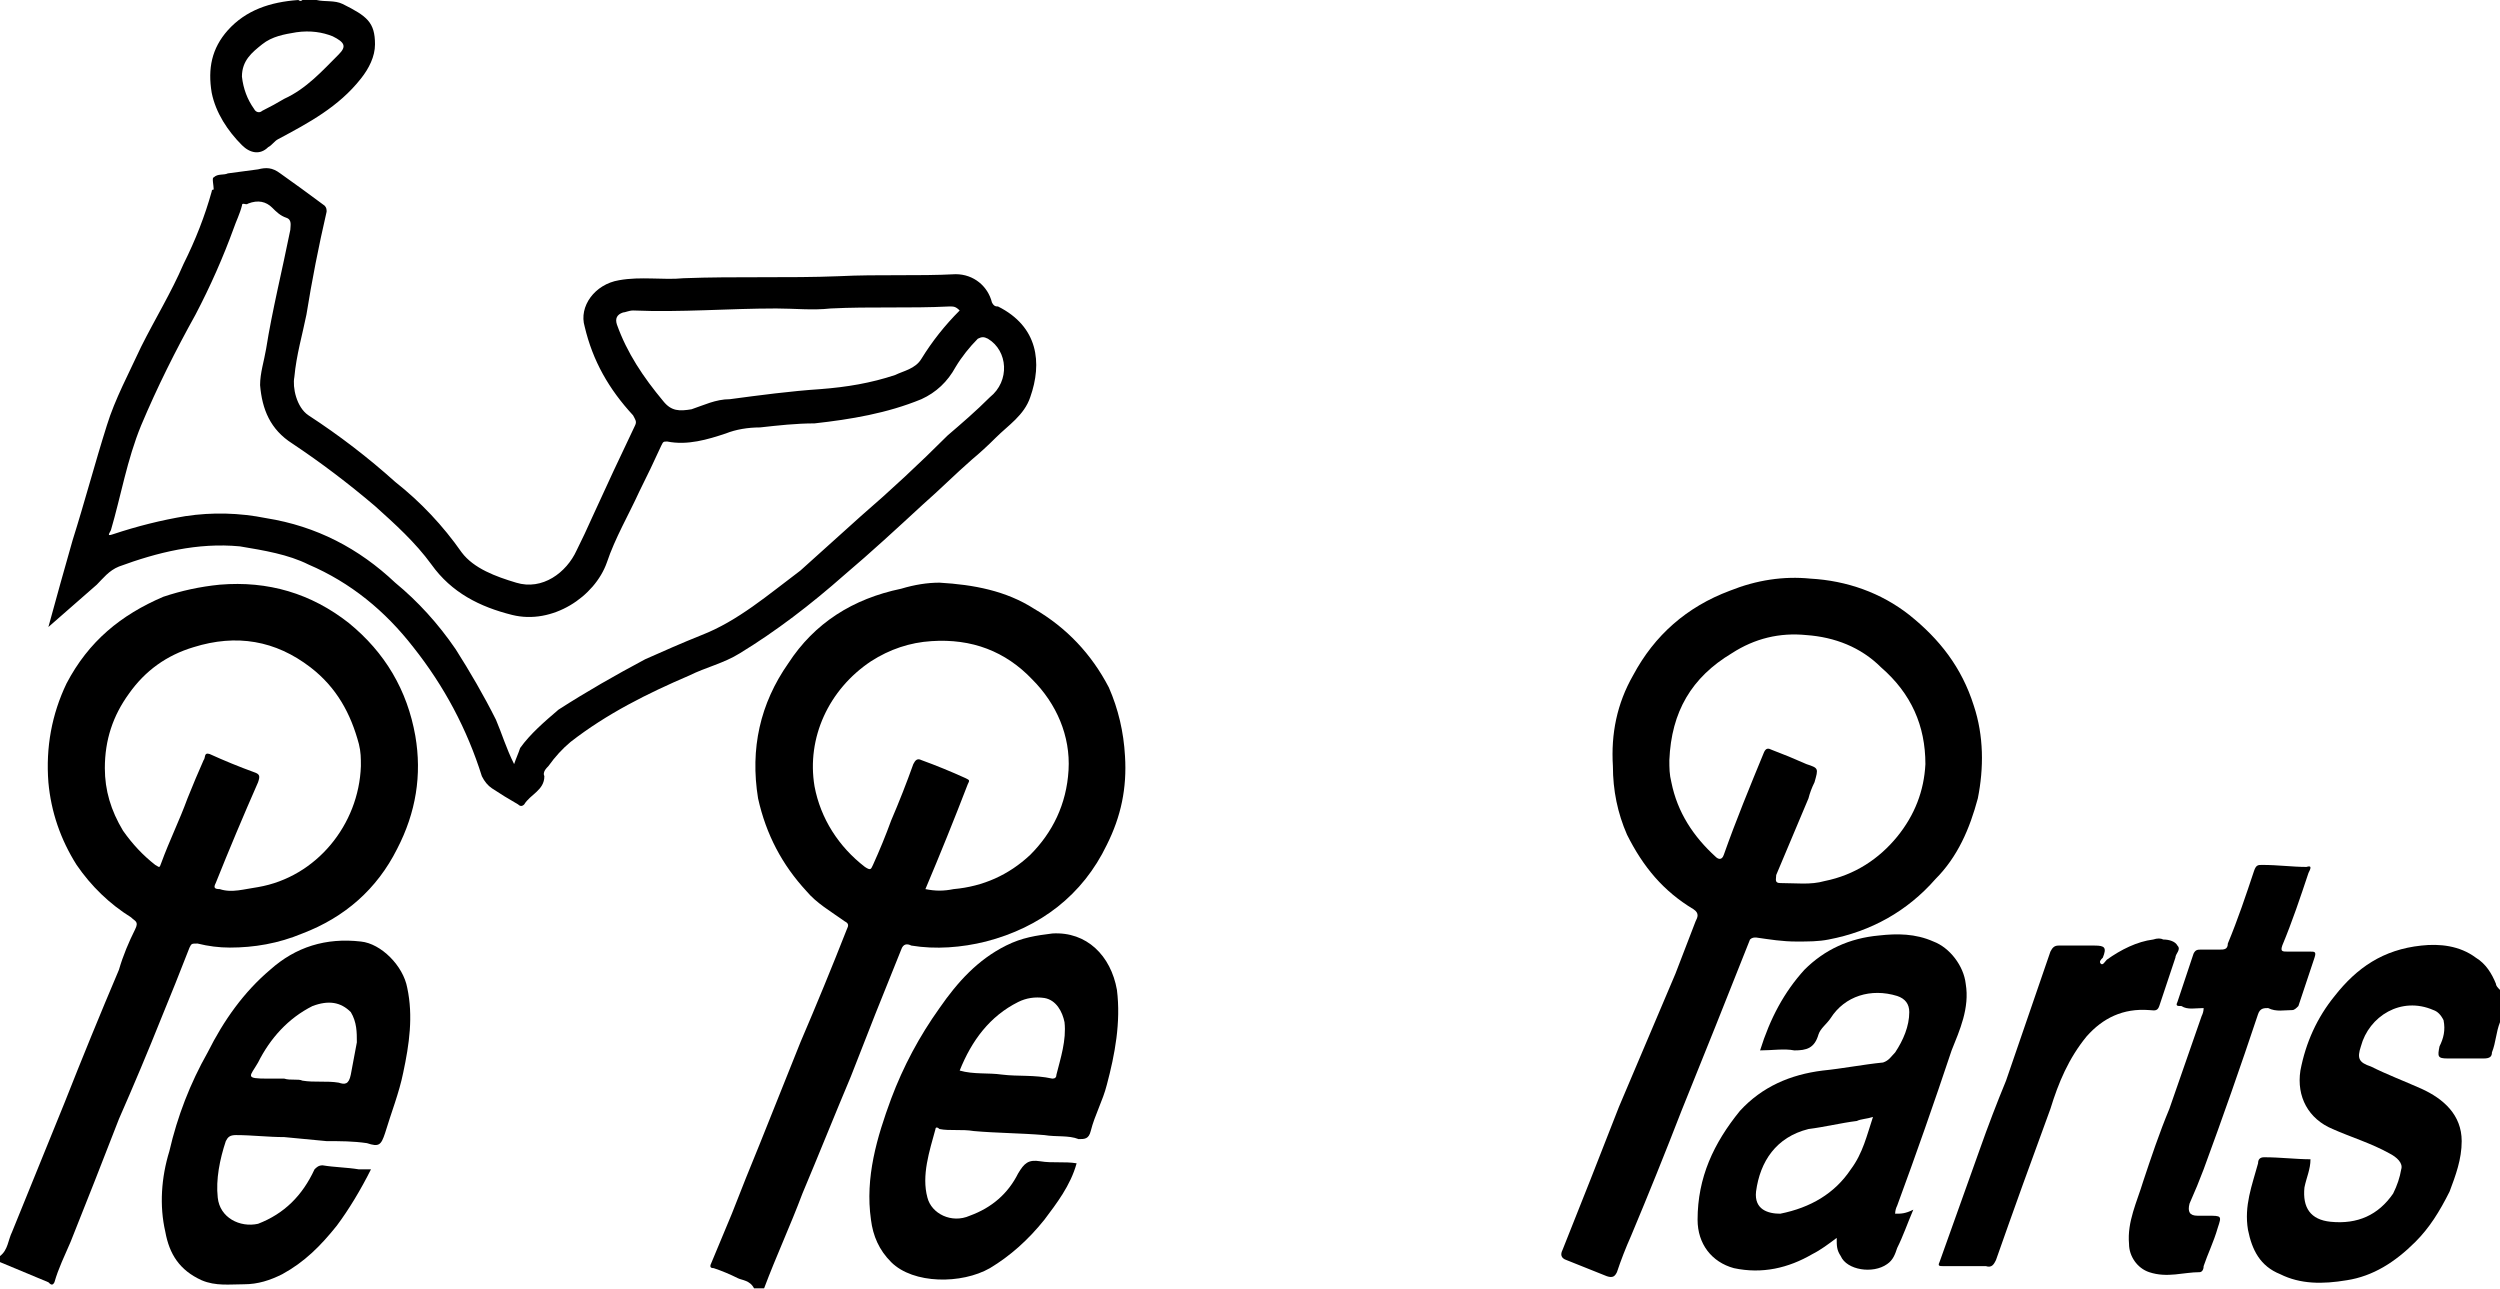
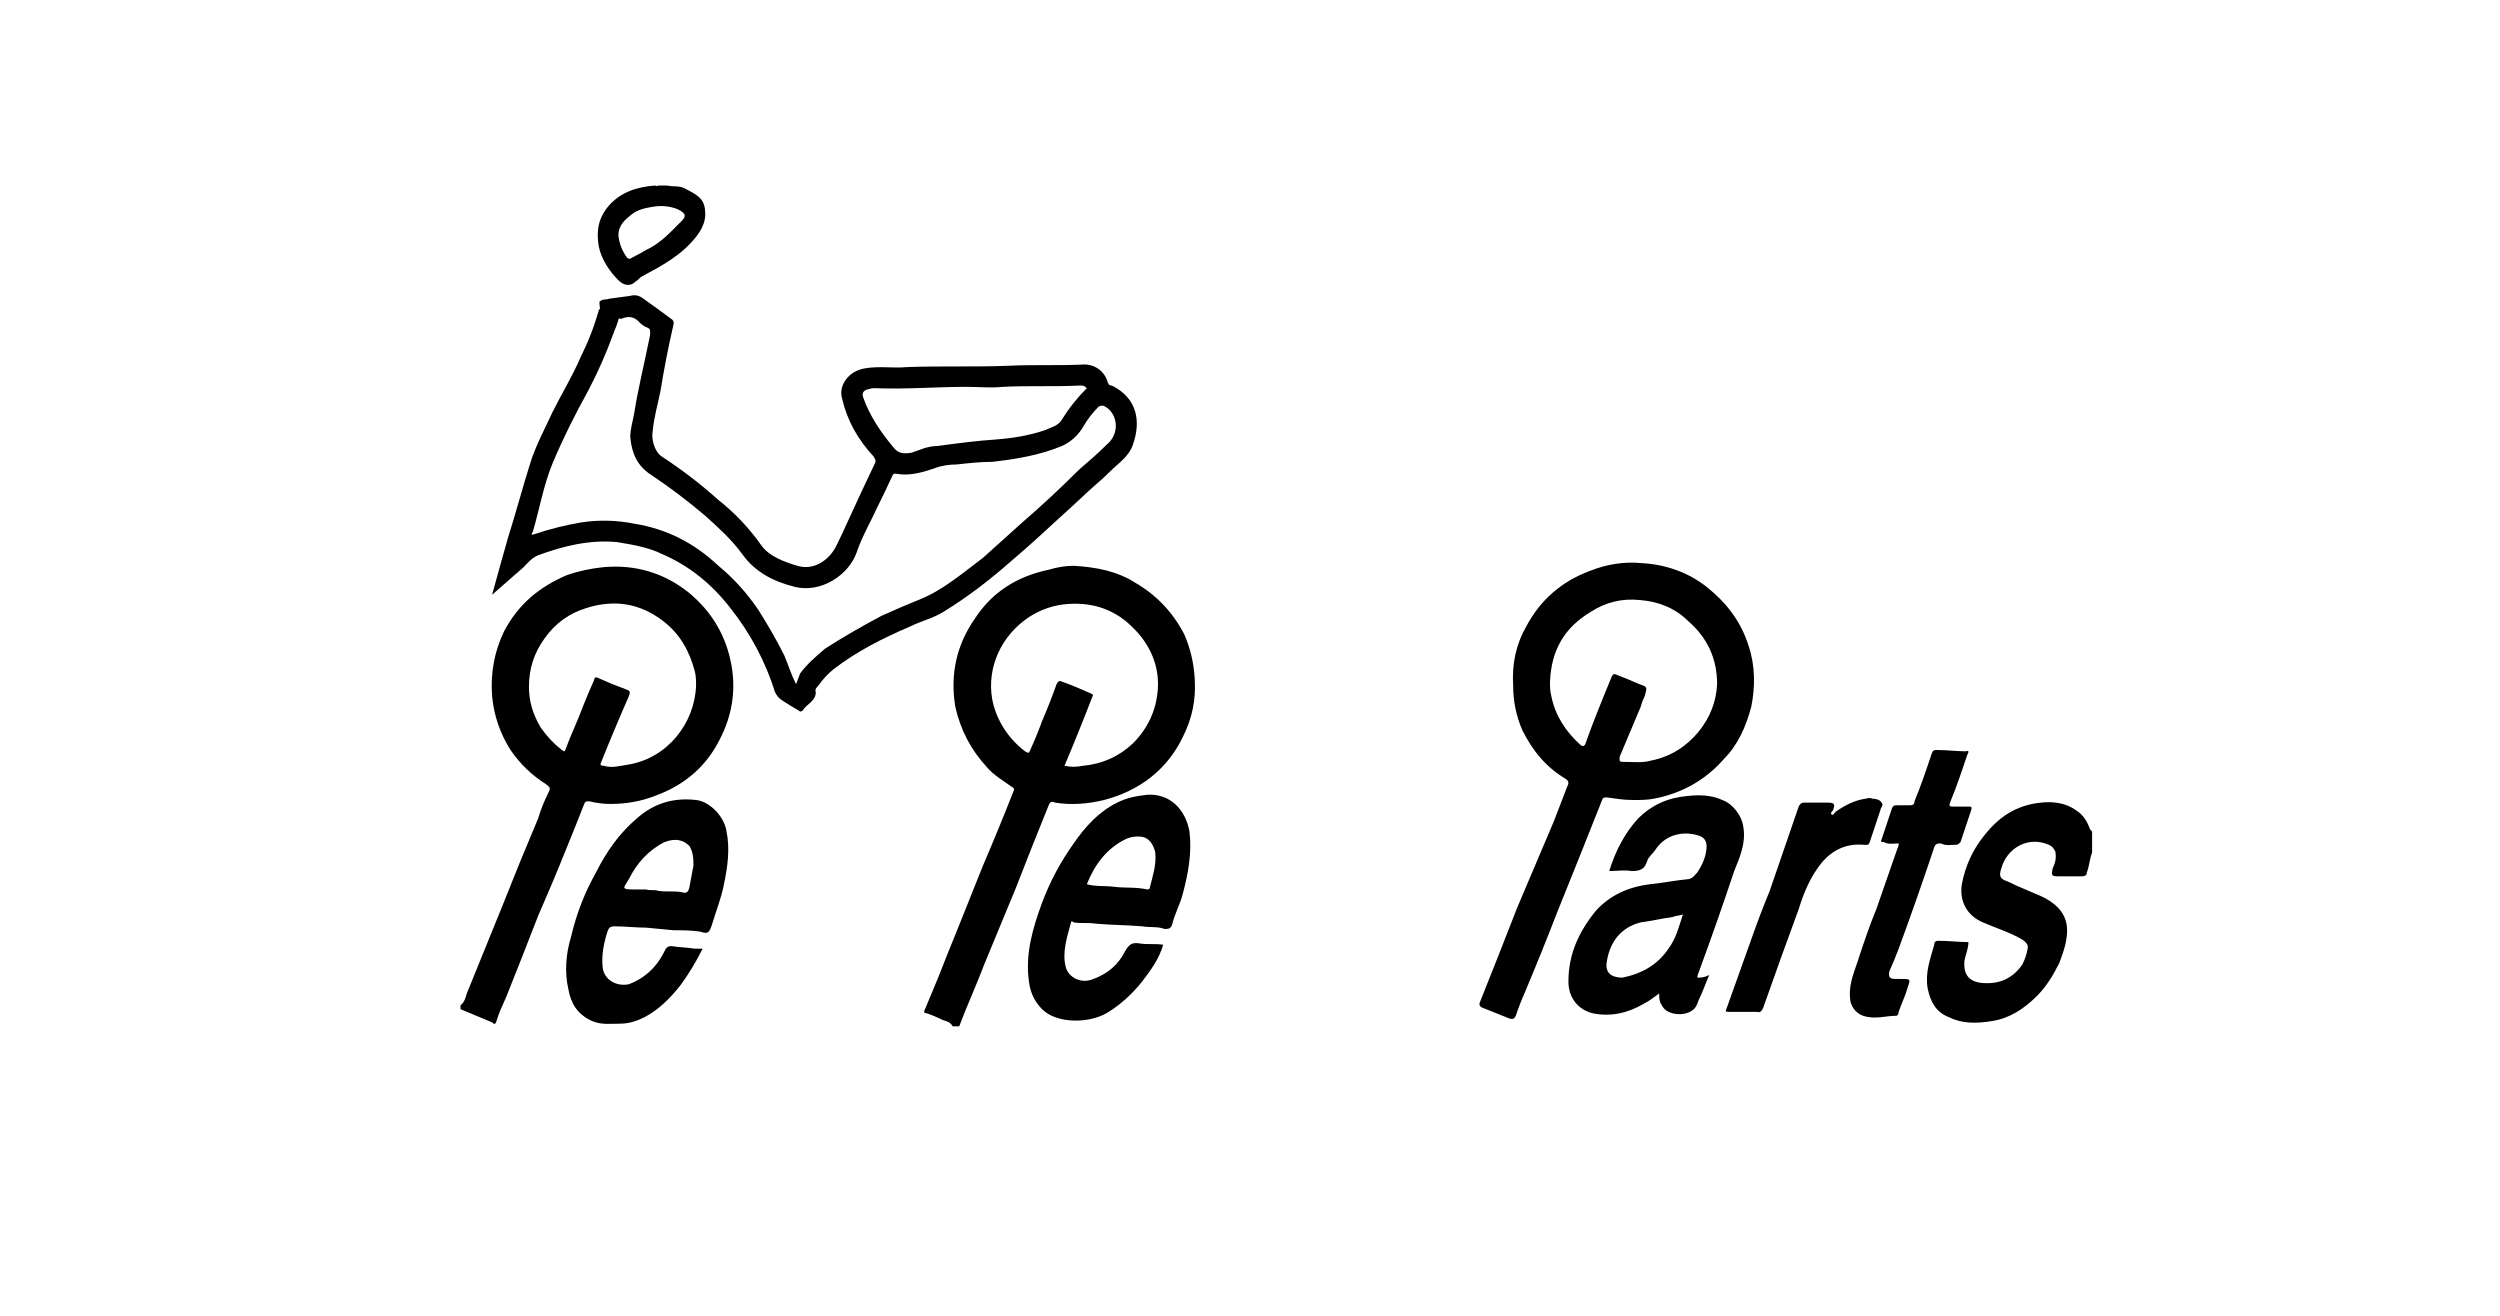
- <svg xmlns="http://www.w3.org/2000/svg" width="124" height="63.9" viewBox="0 0 124 63.9" fill="none">
-   <g id="Vector">
-     <path fill-rule="evenodd" clip-rule="evenodd" d="M37.4 63.9C37.2 63.5 36.8 63.5 36.6 63.4C36.2 63.2 35.8 63.033 35.4 62.9C35.2 62.9 35.2 62.8 35.3 62.6C35.633 61.8 35.967 61 36.3 60.2C36.767 59 37.233 57.833 37.7 56.7C38.367 55.033 39.033 53.367 39.7 51.7C40.5 49.833 41.267 47.967 42 46.1C42.1 45.9 42.1 45.8 41.9 45.7C41.2 45.2 40.5 44.8 40 44.2C38.8 42.9 38 41.4 37.6 39.6C37.2 37.133 37.7 34.9 39.1 32.9C40.4 30.9 42.3 29.7 44.7 29.2C45.367 29 46 28.9 46.6 28.9C48.3 29 49.9 29.3 51.3 30.2C52.9 31.133 54.133 32.433 55 34.1C55.467 35.167 55.733 36.3 55.8 37.5C55.9 39.1 55.6 40.5 54.9 41.9C53.7 44.4 51.6 46 48.9 46.7C47.7 47 46.4 47.1 45.2 46.9C45 46.8 44.8 46.8 44.7 47.1C43.833 49.233 43 51.333 42.2 53.4C41.4 55.3 40.6 57.3 39.8 59.2C39.2 60.8 38.5 62.3 37.9 63.9C37.7 63.9 37.533 63.9 37.4 63.9ZM45.9 44.1C46.4 44.2 46.8 44.2 47.3 44.1C48.767 43.967 50.033 43.4 51.1 42.4C52.2 41.3 52.9 39.9 53 38.2C53.1 36.5 52.4 34.9 51.2 33.7C49.867 32.3 48.2 31.667 46.2 31.8C45.133 31.867 44.133 32.2 43.2 32.8C41.1 34.2 40 36.6 40.4 39C40.7 40.6 41.6 42 42.9 43C43.2 43.2 43.2 43.1 43.3 42.9C43.633 42.167 43.933 41.433 44.2 40.7C44.6 39.767 44.967 38.833 45.3 37.9C45.4 37.7 45.5 37.6 45.7 37.7C46.433 37.967 47.167 38.267 47.9 38.6C48.1 38.7 48.1 38.7 48 38.9C47.333 40.633 46.633 42.367 45.9 44.1Z" fill="currentColor" />
-     <path fill-rule="evenodd" clip-rule="evenodd" d="M0 62.3C0.4 62 0.4 61.5 0.6 61.1C1.467 58.967 2.333 56.833 3.2 54.7C4.067 52.5 4.967 50.3 5.9 48.1C6.1 47.4 6.4 46.7 6.7 46.1C6.9 45.7 6.7 45.7 6.5 45.5C5.433 44.833 4.533 43.967 3.8 42.9C3 41.633 2.533 40.267 2.4 38.8C2.267 37.067 2.567 35.433 3.3 33.9C4.4 31.8 6 30.5 8.1 29.6C9 29.3 9.9 29.1 10.9 29C13.3 28.8 15.433 29.433 17.3 30.9C19.1 32.367 20.2 34.233 20.6 36.5C20.933 38.433 20.633 40.3 19.7 42.1C18.7 44.1 17.1 45.5 15 46.3C13.8 46.8 12.6 47 11.4 47C10.867 47 10.333 46.933 9.8 46.8C9.5 46.8 9.5 46.8 9.4 47C8.933 48.2 8.467 49.367 8 50.5C7.333 52.167 6.633 53.833 5.9 55.5C5.1 57.567 4.3 59.6 3.5 61.6C3.2 62.3 2.9 62.9 2.7 63.6C2.6 63.8 2.5 63.7 2.4 63.6C1.6 63.267 0.8 62.933 0 62.6C0 62.533 0 62.433 0 62.3ZM17.9 38C17.9 37.6 17.9 37.3 17.8 36.9C17.4 35.4 16.7 34.1 15.4 33.1C13.667 31.767 11.733 31.433 9.6 32.1C8.267 32.5 7.2 33.267 6.4 34.4C5.6 35.5 5.2 36.7 5.2 38.1C5.2 39.2 5.5 40.2 6.1 41.2C6.567 41.867 7.1 42.433 7.7 42.9C7.9 43 7.9 43.1 8 42.8C8.4 41.7 8.9 40.7 9.3 39.6C9.567 38.933 9.833 38.3 10.1 37.7C10.2 37.6 10.1 37.3 10.4 37.4C11.133 37.733 11.867 38.033 12.6 38.3C12.9 38.4 12.9 38.5 12.8 38.8C12.067 40.467 11.367 42.133 10.7 43.8C10.6 44 10.6 44.1 10.9 44.1C11.5 44.3 12.1 44.1 12.8 44C15.7 43.5 17.8 40.9 17.9 38Z" fill="currentColor" />
-     <path d="M124 50.7C123.8 51.2 123.8 51.7 123.6 52.2C123.6 52.4 123.5 52.5 123.2 52.5C122.6 52.5 122 52.5 121.4 52.5C120.9 52.5 120.9 52.4 121 51.9C121.2 51.5 121.3 51.1 121.2 50.6C121.067 50.333 120.9 50.167 120.7 50.1C119.1 49.4 117.5 50.4 117.1 51.9C116.9 52.5 117 52.7 117.6 52.9C118.4 53.3 119.2 53.6 120.1 54C121.2 54.5 122.1 55.3 122.1 56.6C122.1 57.5 121.8 58.3 121.5 59.1C121 60.1 120.5 60.9 119.8 61.6C118.8 62.6 117.7 63.3 116.4 63.5C115.2 63.7 114.1 63.7 113.1 63.2C112.1 62.8 111.7 62 111.5 61C111.3 59.8 111.7 58.8 112 57.7C112 57.5 112.1 57.4 112.3 57.4C113.1 57.4 113.9 57.5 114.6 57.5C114.6 58 114.4 58.4 114.3 58.9C114.2 59.9 114.6 60.5 115.6 60.6C116.933 60.733 117.967 60.267 118.7 59.2C118.9 58.8 119.033 58.4 119.1 58C119.2 57.7 118.9 57.4 118.5 57.2C117.6 56.7 116.6 56.4 115.7 56C114.5 55.5 113.9 54.4 114.1 53.1C114.367 51.7 114.933 50.467 115.8 49.4C116.9 48 118.2 47.1 120.1 46.9C121 46.8 122 46.9 122.8 47.5C123.3 47.8 123.6 48.3 123.8 48.8C123.8 48.9 123.9 49 124 49.1C124 49.633 124 50.167 124 50.7Z" fill="currentColor" />
-     <path fill-rule="evenodd" clip-rule="evenodd" d="M15.7 0C16.1 0.1 16.6 1.49012e-08 17 0.2C18.2 0.8 18.6 1.1 18.6 2.2C18.6 2.8 18.3 3.4 17.9 3.9C16.8 5.3 15.3 6.1 13.8 6.9C13.6 7 13.5 7.2 13.3 7.3C12.9 7.7 12.4 7.6 12 7.2C11.3 6.5 10.7 5.6 10.5 4.6C10.3 3.4 10.5 2.4 11.3 1.5C12.2 0.5 13.4 0.1 14.8 0C14.8 0 14.9 0.1 15 0C15.2 0 15.433 0 15.7 0ZM12 3.8C12.067 4.4 12.267 4.933 12.6 5.4C12.7 5.6 12.9 5.6 13 5.5C13.4 5.3 13.767 5.1 14.1 4.9C15.2 4.4 16 3.5 16.8 2.7C17.2 2.3 17.1 2.1 16.5 1.8C16 1.6 15.4 1.5 14.7 1.6C14.1 1.7 13.5 1.8 13 2.2C12.5 2.6 12 3 12 3.8Z" fill="currentColor" />
-     <path fill-rule="evenodd" clip-rule="evenodd" d="M2.4 31.1C2.8 29.633 3.2 28.2 3.6 26.8C4.2 24.9 4.7 23 5.3 21.1C5.7 19.8 6.4 18.5 7 17.2C7.7 15.8 8.5 14.5 9.1 13.1C9.7 11.9 10.167 10.7 10.5 9.5C10.5 9.433 10.533 9.4 10.6 9.4C10.6 9.2 10.5 8.8 10.6 8.8C10.8 8.6 11.1 8.7 11.3 8.6C11.833 8.533 12.333 8.467 12.8 8.4C13.2 8.3 13.5 8.3 13.9 8.6C14.6 9.1 15.3 9.6 16.1 10.2C16.2 10.3 16.2 10.4 16.2 10.5C15.8 12.233 15.467 13.933 15.2 15.6C15 16.6 14.7 17.6 14.6 18.7C14.5 19.2 14.7 20.2 15.3 20.6C16.833 21.6 18.267 22.7 19.6 23.9C20.867 24.9 21.967 26.067 22.9 27.4C23.5 28.2 24.6 28.6 25.6 28.9C26.9 29.3 28.1 28.4 28.6 27.3C28.867 26.767 29.133 26.2 29.4 25.6C30.067 24.133 30.767 22.633 31.5 21.1C31.6 20.9 31.5 20.8 31.4 20.6C30.2 19.3 29.4 17.9 29 16.2C28.7 15.2 29.5 14.1 30.7 13.9C31.8 13.7 32.9 13.9 33.9 13.8C36.5 13.7 39.1 13.8 41.6 13.7C43.6 13.6 45.5 13.7 47.4 13.6C48.3 13.6 49 14.2 49.2 15C49.3 15.2 49.4 15.2 49.5 15.2C51.5 16.2 51.7 18 51.1 19.7C50.8 20.6 50 21.1 49.4 21.7C49 22.1 48.6 22.467 48.2 22.8C47.4 23.5 46.6 24.3 45.8 25C44.5 26.2 43.2 27.4 41.9 28.5C40.2 30 38.5 31.3 36.7 32.4C35.9 32.9 35 33.1 34.2 33.5C32.1 34.4 30.1 35.4 28.3 36.8C27.9 37.133 27.533 37.533 27.2 38C27.1 38.1 26.9 38.3 27 38.5C27 39.2 26.3 39.4 26 39.9C25.9 40 25.8 40 25.7 39.9C25.233 39.633 24.8 39.367 24.4 39.1C24.2 38.967 24.033 38.767 23.9 38.5C23.167 36.167 22.033 34.033 20.5 32.1C19.1 30.3 17.4 28.9 15.3 28C14.3 27.5 13.1 27.3 11.9 27.1C9.8 26.9 7.8 27.4 5.9 28.1C5.4 28.3 5.1 28.7 4.8 29C4 29.7 3.2 30.4 2.4 31.1ZM25.5 37.9C25.6 37.6 25.7 37.4 25.8 37.1C26.3 36.4 27 35.8 27.7 35.2C29.1 34.3 30.5 33.5 32 32.7C32.9 32.3 33.8 31.9 34.8 31.5C36.6 30.8 38.1 29.5 39.7 28.3C40.7 27.4 41.7 26.5 42.7 25.6C44.167 24.333 45.6 23 47 21.6C47.7 21 48.4 20.4 49.1 19.7C50.1 18.9 50 17.4 49 16.8C48.8 16.7 48.7 16.7 48.5 16.8C48.1 17.2 47.7 17.7 47.4 18.2C47 18.933 46.433 19.467 45.7 19.8C44 20.5 42.2 20.8 40.4 21C39.5 21 38.6 21.1 37.7 21.2C37.1 21.2 36.5 21.3 36 21.5C35.1 21.8 34.1 22.1 33.1 21.9C32.9 21.9 32.9 21.9 32.8 22.1C32.467 22.833 32.1 23.6 31.7 24.4C31.2 25.5 30.5 26.7 30.1 27.9C29.5 29.6 27.4 31 25.4 30.5C23.8 30.1 22.4 29.4 21.4 28C20.6 26.9 19.6 26 18.6 25.1C17.267 23.967 15.9 22.933 14.5 22C13.4 21.3 13 20.3 12.9 19.1C12.9 18.5 13.1 17.9 13.2 17.3C13.5 15.4 14 13.4 14.4 11.4C14.4 11.2 14.5 10.9 14.2 10.8C13.9 10.7 13.7 10.5 13.5 10.3C13.2 10 12.8 9.9 12.3 10.1C12.2 10.2 12 10 12 10.2C11.9 10.6 11.7 11 11.6 11.3C11.067 12.767 10.433 14.2 9.7 15.6C8.7 17.4 7.8 19.2 7 21.1C6.3 22.8 6 24.6 5.5 26.3C5.4 26.5 5.3 26.6 5.6 26.5C6.8 26.1 8 25.8 9.2 25.6C10.533 25.4 11.867 25.433 13.2 25.7C15.7 26.1 17.8 27.2 19.6 28.9C20.733 29.833 21.733 30.933 22.6 32.2C23.3 33.3 24 34.5 24.6 35.7C24.9 36.4 25.1 37.1 25.5 37.9ZM47.6 15.4C47.4 15.2 47.3 15.2 47.1 15.2C45.1 15.3 43.2 15.2 41.2 15.3C40.3 15.4 39.4 15.3 38.5 15.3C36.1 15.3 33.8 15.5 31.4 15.4C31.2 15.4 31 15.5 30.9 15.5C30.6 15.6 30.5 15.8 30.6 16.1C31.1 17.5 31.9 18.7 32.9 19.9C33.3 20.4 33.7 20.4 34.3 20.3C34.9 20.1 35.5 19.8 36.2 19.8C37.7 19.6 39.2 19.4 40.7 19.3C42 19.2 43.2 19 44.4 18.6C44.8 18.4 45.4 18.3 45.7 17.8C46.233 16.933 46.867 16.133 47.6 15.4Z" fill="currentColor" />
-     <path fill-rule="evenodd" clip-rule="evenodd" d="M89.1 46.7C88.4 46.7 87.8 46.6 87.1 46.5C87 46.5 86.9 46.5 86.8 46.6C85.667 49.467 84.533 52.3 83.4 55.1C82.6 57.167 81.767 59.233 80.9 61.3C80.633 61.9 80.4 62.5 80.2 63.1C80.1 63.3 80 63.4 79.7 63.3C79.033 63.033 78.367 62.767 77.7 62.5C77.4 62.4 77.4 62.2 77.5 62C78.433 59.667 79.367 57.3 80.3 54.9C81.233 52.7 82.167 50.5 83.1 48.3C83.433 47.433 83.767 46.567 84.1 45.7C84.2 45.5 84.3 45.3 84 45.1C82.5 44.2 81.5 43 80.7 41.4C80.233 40.333 80 39.2 80 38C79.9 36.4 80.2 34.9 81 33.5C82.067 31.5 83.667 30.1 85.8 29.3C87.133 28.767 88.467 28.567 89.8 28.7C91.6 28.8 93.3 29.4 94.7 30.5C96.2 31.7 97.3 33.1 97.9 35C98.4 36.5 98.4 38.1 98.1 39.6C97.7 41.1 97.1 42.5 96 43.6C94.6 45.2 92.8 46.2 90.7 46.6C90.2 46.7 89.7 46.7 89.1 46.7ZM82.8 37.7C82.8 38.1 82.8 38.4 82.9 38.8C83.2 40.3 84 41.5 85.1 42.5C85.2 42.6 85.4 42.7 85.5 42.4C86.1 40.7 86.8 39 87.5 37.3C87.6 37.1 87.7 37.1 87.9 37.2C88.433 37.4 89 37.633 89.6 37.9C90.2 38.1 90.2 38.1 90 38.8C89.867 39.067 89.767 39.333 89.7 39.6C89.167 40.867 88.633 42.133 88.1 43.4C88.1 43.6 88 43.8 88.3 43.8C89.1 43.8 89.8 43.9 90.5 43.7C92 43.4 93.2 42.6 94.1 41.5C94.967 40.433 95.433 39.233 95.5 37.9C95.5 36 94.8 34.4 93.3 33.1C92.3 32.1 91 31.6 89.6 31.5C88.267 31.367 87.033 31.667 85.9 32.4C83.9 33.6 82.9 35.3 82.8 37.7Z" fill="currentColor" />
-     <path fill-rule="evenodd" clip-rule="evenodd" d="M87.3 52.1C87.8 50.5 88.5 49.2 89.5 48.1C90.5 47.1 91.733 46.533 93.2 46.4C94.1 46.3 95 46.3 95.9 46.7C96.7 47 97.4 47.9 97.5 48.8C97.7 50 97.2 51.1 96.8 52.1C95.933 54.7 95.033 57.267 94.1 59.8C94.033 59.933 94 60.067 94 60.2C94.3 60.2 94.5 60.2 94.9 60C94.6 60.7 94.4 61.3 94.1 61.9C94 62.2 93.9 62.5 93.6 62.7C92.9 63.2 91.6 63 91.3 62.3C91.1 62 91.1 61.8 91.1 61.4C90.7 61.7 90.3 62 89.9 62.2C88.7 62.9 87.4 63.2 86 62.9C84.9 62.6 84.2 61.7 84.2 60.5C84.2 58.4 85 56.7 86.3 55.1C87.4 53.9 88.8 53.3 90.4 53.1C91.4 53 92.4 52.8 93.4 52.7C93.7 52.6 93.8 52.4 94 52.2C94.4 51.6 94.7 50.9 94.7 50.2C94.7 49.8 94.5 49.533 94.1 49.4C92.8 49 91.5 49.4 90.8 50.5C90.6 50.8 90.3 51 90.2 51.3C90 52 89.6 52.1 89 52.1C88.5 52 87.9 52.1 87.3 52.1ZM92.9 55.4C92.6 55.5 92.3 55.5 92.1 55.6C91.3 55.7 90.5 55.9 89.7 56C88.1 56.4 87.3 57.6 87.1 59.1C87 60 87.7 60.2 88.3 60.2C89.8 59.9 91 59.2 91.8 58C92.4 57.2 92.6 56.3 92.9 55.4Z" fill="currentColor" />
-     <path fill-rule="evenodd" clip-rule="evenodd" d="M53.4 57.7C53.1 58.8 52.4 59.7 51.8 60.5C51 61.5 50.1 62.3 49.1 62.9C47.7 63.7 45.3 63.7 44.2 62.6C43.6 62 43.3 61.3 43.2 60.5C42.9 58.4 43.5 56.4 44.2 54.5C44.8 52.9 45.6 51.4 46.6 50C47.5 48.7 48.5 47.6 49.9 46.9C50.7 46.5 51.4 46.4 52.2 46.3C53.9 46.2 55.1 47.4 55.4 49.1C55.6 50.7 55.3 52.3 54.9 53.8C54.7 54.6 54.3 55.3 54.1 56.1C54 56.5 53.8 56.5 53.5 56.5C53 56.3 52.4 56.4 51.8 56.3C50.6 56.2 49.4 56.2 48.3 56.1C47.7 56 47.1 56.1 46.6 56C46.5 55.9 46.4 55.9 46.4 56C46.1 57.1 45.7 58.3 46 59.4C46.2 60.2 47.2 60.7 48.1 60.3C49.2 59.9 50 59.2 50.5 58.2C50.8 57.7 51 57.5 51.6 57.6C52.2 57.7 52.8 57.6 53.4 57.7ZM47.6 53.1C48.3 53.3 49 53.2 49.7 53.3C50.5 53.4 51.3 53.3 52.2 53.5C52.333 53.5 52.4 53.433 52.4 53.3C52.6 52.5 52.9 51.6 52.8 50.7C52.7 50.2 52.4 49.6 51.8 49.5C51.333 49.433 50.9 49.5 50.5 49.7C49.1 50.4 48.2 51.6 47.6 53.1Z" fill="currentColor" />
-     <path fill-rule="evenodd" clip-rule="evenodd" d="M18.4 58C17.9 59 17.3 60 16.7 60.8C15.9 61.8 15.1 62.6 14 63.2C13.4 63.5 12.8 63.7 12.1 63.7C11.4 63.7 10.7 63.8 10 63.5C8.9 63 8.4 62.2 8.2 61.1C7.9 59.8 8 58.4 8.4 57.1C8.8 55.367 9.433 53.733 10.3 52.2C11.1 50.6 12.1 49.2 13.4 48.1C14.667 46.967 16.167 46.5 17.9 46.7C18.9 46.8 20 47.9 20.2 49C20.5 50.4 20.3 51.8 20 53.2C19.8 54.2 19.4 55.2 19.1 56.2C18.9 56.8 18.8 56.9 18.2 56.7C17.5 56.6 16.9 56.6 16.2 56.6C15.467 56.533 14.767 56.467 14.1 56.4C13.3 56.4 12.5 56.3 11.7 56.3C11.4 56.3 11.3 56.4 11.2 56.6C10.9 57.5 10.7 58.5 10.8 59.4C10.9 60.4 11.9 60.9 12.8 60.7C14.1 60.2 15 59.3 15.6 58C15.7 57.9 15.8 57.8 16 57.8C16.6 57.9 17.2 57.9 17.8 58C18 58 18.2 58 18.4 58ZM13.3 53.5C13.6 53.5 13.9 53.5 14.1 53.5C14.4 53.6 14.8 53.5 15 53.6C15.6 53.7 16.2 53.6 16.8 53.7C17.1 53.8 17.3 53.8 17.4 53.3C17.5 52.8 17.6 52.2 17.7 51.7C17.7 51.2 17.7 50.7 17.4 50.2C16.9 49.7 16.3 49.6 15.5 49.9C14.3 50.5 13.4 51.5 12.8 52.7C12.4 53.4 12.1 53.5 13.3 53.5Z" fill="currentColor" />
-     <path d="M109.3 50C108.9 50 108.5 50.1 108.2 49.9C108 49.9 107.9 49.9 108 49.7C108.267 48.9 108.533 48.1 108.8 47.3C108.9 47.1 109 47.1 109.2 47.1C109.533 47.1 109.833 47.1 110.1 47.1C110.3 47.1 110.5 47.1 110.5 46.8C111 45.6 111.4 44.4 111.8 43.2C111.9 42.9 112 42.9 112.2 42.9C113 42.9 113.7 43 114.4 43C114.7 42.9 114.6 43.1 114.5 43.3C114.1 44.5 113.7 45.7 113.2 46.9C113.1 47.2 113.2 47.2 113.5 47.2C113.9 47.2 114.267 47.2 114.6 47.2C114.8 47.2 114.9 47.2 114.8 47.5C114.533 48.3 114.267 49.1 114 49.9C113.9 50 113.8 50.1 113.7 50.1C113.3 50.1 112.9 50.2 112.5 50C112.3 50 112.1 50 112 50.3C111.133 52.9 110.233 55.467 109.3 58C109.1 58.533 108.867 59.1 108.6 59.7C108.5 60.1 108.6 60.3 109 60.3C109.133 60.3 109.3 60.3 109.5 60.3C110.2 60.3 110.2 60.3 110 60.9C109.8 61.6 109.5 62.2 109.3 62.8C109.3 63 109.2 63.1 109.1 63.1C108.3 63.1 107.5 63.4 106.6 63.1C106 62.9 105.6 62.3 105.6 61.7C105.5 60.6 106 59.6 106.3 58.6C106.7 57.4 107.1 56.2 107.6 55C108.133 53.467 108.667 51.933 109.2 50.4C109.267 50.267 109.3 50.133 109.3 50Z" fill="currentColor" />
-     <path d="M97.5 62.8C97.167 62.8 96.8 62.8 96.4 62.8C96.2 62.8 96.1 62.8 96.2 62.6C96.867 60.733 97.533 58.867 98.2 57C98.6 55.867 99.033 54.733 99.5 53.6C100.233 51.467 100.967 49.333 101.7 47.2C101.8 47 101.9 46.9 102.1 46.9C102.7 46.9 103.3 46.9 103.9 46.9C104.4 46.9 104.5 47 104.3 47.5C104.2 47.6 104.1 47.7 104.2 47.8C104.3 47.9 104.4 47.7 104.5 47.6C105.2 47.1 106 46.7 106.8 46.6C107 46.533 107.167 46.533 107.3 46.6C107.6 46.6 107.9 46.7 108 46.9C108.2 47.1 107.9 47.3 107.9 47.5C107.633 48.3 107.367 49.1 107.1 49.9C107 50.2 106.8 50.1 106.6 50.1C105.3 50 104.3 50.5 103.5 51.4C102.6 52.5 102.1 53.7 101.7 55C100.767 57.533 99.867 60.033 99 62.5C98.9 62.7 98.8 62.9 98.5 62.8C98.2 62.8 97.8 62.8 97.5 62.8Z" fill="currentColor" />
-   </g>
+ <svg xmlns="http://www.w3.org/2000/svg" width="190" height="100" viewBox="0 0 190 100" fill="none">
+   <svg x="35" y="14.1" width="124" height="63.9" viewBox="0 0 124 63.9" preserveAspectRatio="xMidYMid meet">
+     <g id="Vector">
+       <path fill-rule="evenodd" clip-rule="evenodd" d="M37.4 63.9C37.2 63.5 36.8 63.5 36.6 63.4C36.2 63.2 35.8 63.033 35.4 62.9C35.2 62.9 35.2 62.8 35.3 62.6C35.633 61.8 35.967 61 36.3 60.2C36.767 59 37.233 57.833 37.7 56.7C38.367 55.033 39.033 53.367 39.7 51.7C40.5 49.833 41.267 47.967 42 46.1C42.1 45.9 42.1 45.8 41.9 45.7C41.2 45.2 40.5 44.8 40 44.2C38.8 42.9 38 41.4 37.6 39.6C37.2 37.133 37.7 34.9 39.1 32.9C40.4 30.9 42.3 29.7 44.7 29.2C45.367 29 46 28.9 46.6 28.9C48.3 29 49.9 29.3 51.3 30.2C52.9 31.133 54.133 32.433 55 34.1C55.467 35.167 55.733 36.3 55.8 37.5C55.9 39.1 55.6 40.5 54.9 41.9C53.7 44.4 51.6 46 48.9 46.7C47.7 47 46.4 47.1 45.2 46.9C45 46.8 44.8 46.8 44.7 47.1C43.833 49.233 43 51.333 42.2 53.4C41.4 55.3 40.6 57.3 39.8 59.2C39.2 60.8 38.5 62.3 37.9 63.9C37.7 63.9 37.533 63.9 37.4 63.9ZM45.9 44.1C46.4 44.2 46.8 44.2 47.3 44.1C48.767 43.967 50.033 43.4 51.1 42.4C52.2 41.3 52.9 39.9 53 38.2C53.1 36.5 52.4 34.9 51.2 33.7C49.867 32.3 48.2 31.667 46.2 31.8C45.133 31.867 44.133 32.2 43.2 32.8C41.1 34.2 40 36.6 40.4 39C40.7 40.6 41.6 42 42.9 43C43.2 43.2 43.2 43.1 43.3 42.9C43.633 42.167 43.933 41.433 44.2 40.7C44.6 39.767 44.967 38.833 45.3 37.9C45.4 37.7 45.5 37.6 45.7 37.7C46.433 37.967 47.167 38.267 47.9 38.6C48.1 38.7 48.1 38.7 48 38.9C47.333 40.633 46.633 42.367 45.9 44.1Z" fill="currentColor" />
+       <path fill-rule="evenodd" clip-rule="evenodd" d="M0 62.3C0.4 62 0.4 61.5 0.6 61.1C1.467 58.967 2.333 56.833 3.2 54.7C4.067 52.5 4.967 50.3 5.9 48.1C6.1 47.4 6.4 46.7 6.7 46.1C6.9 45.7 6.7 45.7 6.5 45.5C5.433 44.833 4.533 43.967 3.8 42.9C3 41.633 2.533 40.267 2.4 38.8C2.267 37.067 2.567 35.433 3.3 33.9C4.4 31.8 6 30.5 8.1 29.6C9 29.3 9.9 29.1 10.9 29C13.3 28.8 15.433 29.433 17.3 30.9C19.1 32.367 20.2 34.233 20.6 36.5C20.933 38.433 20.633 40.3 19.7 42.1C18.7 44.1 17.1 45.5 15 46.3C13.8 46.8 12.6 47 11.4 47C10.867 47 10.333 46.933 9.8 46.8C9.5 46.8 9.5 46.8 9.4 47C8.933 48.2 8.467 49.367 8 50.5C7.333 52.167 6.633 53.833 5.9 55.5C5.1 57.567 4.3 59.6 3.5 61.6C3.2 62.3 2.9 62.9 2.7 63.6C2.6 63.8 2.5 63.7 2.4 63.6C1.6 63.267 0.8 62.933 0 62.6C0 62.533 0 62.433 0 62.3ZM17.9 38C17.9 37.6 17.9 37.3 17.8 36.9C17.4 35.4 16.7 34.1 15.4 33.1C13.667 31.767 11.733 31.433 9.6 32.1C8.267 32.5 7.2 33.267 6.4 34.4C5.6 35.5 5.2 36.7 5.2 38.1C5.2 39.2 5.5 40.2 6.1 41.2C6.567 41.867 7.1 42.433 7.7 42.9C7.9 43 7.9 43.1 8 42.8C8.4 41.7 8.9 40.7 9.3 39.6C9.567 38.933 9.833 38.3 10.1 37.7C10.2 37.6 10.1 37.3 10.4 37.4C11.133 37.733 11.867 38.033 12.6 38.3C12.9 38.4 12.9 38.5 12.8 38.8C12.067 40.467 11.367 42.133 10.7 43.8C10.6 44 10.6 44.1 10.9 44.1C11.5 44.3 12.1 44.1 12.8 44C15.7 43.5 17.8 40.9 17.9 38Z" fill="currentColor" />
+       <path d="M124 50.7C123.8 51.2 123.8 51.7 123.6 52.2C123.6 52.4 123.5 52.5 123.2 52.5C122.6 52.5 122 52.5 121.4 52.5C120.9 52.5 120.9 52.4 121 51.9C121.2 51.5 121.3 51.1 121.2 50.6C121.067 50.333 120.9 50.167 120.7 50.1C119.1 49.4 117.5 50.4 117.1 51.9C116.9 52.5 117 52.7 117.6 52.9C118.4 53.3 119.2 53.6 120.1 54C121.2 54.5 122.1 55.3 122.1 56.6C122.1 57.5 121.8 58.3 121.5 59.1C121 60.1 120.5 60.9 119.8 61.6C118.8 62.6 117.7 63.3 116.4 63.5C115.2 63.7 114.1 63.7 113.1 63.2C112.1 62.8 111.7 62 111.5 61C111.3 59.8 111.7 58.8 112 57.7C112 57.5 112.1 57.4 112.3 57.4C113.1 57.4 113.9 57.5 114.6 57.5C114.6 58 114.4 58.4 114.3 58.9C114.2 59.9 114.6 60.5 115.6 60.6C116.933 60.733 117.967 60.267 118.7 59.2C118.9 58.8 119.033 58.4 119.1 58C119.2 57.7 118.9 57.4 118.5 57.2C117.6 56.7 116.6 56.4 115.7 56C114.5 55.5 113.9 54.4 114.1 53.1C114.367 51.7 114.933 50.467 115.8 49.4C116.9 48 118.2 47.1 120.1 46.9C121 46.8 122 46.9 122.8 47.5C123.3 47.8 123.6 48.3 123.8 48.8C123.8 48.9 123.9 49 124 49.1C124 49.633 124 50.167 124 50.7Z" fill="currentColor" />
+       <path fill-rule="evenodd" clip-rule="evenodd" d="M15.7 0C16.1 0.1 16.6 1.49012e-08 17 0.2C18.2 0.8 18.6 1.1 18.6 2.2C18.6 2.8 18.3 3.4 17.9 3.9C16.8 5.3 15.3 6.1 13.8 6.9C13.6 7 13.5 7.2 13.3 7.3C12.9 7.7 12.4 7.6 12 7.2C11.3 6.5 10.7 5.6 10.5 4.6C10.3 3.4 10.5 2.4 11.3 1.5C12.2 0.5 13.4 0.1 14.8 0C14.8 0 14.9 0.1 15 0C15.2 0 15.433 0 15.7 0ZM12 3.8C12.067 4.4 12.267 4.933 12.6 5.4C12.7 5.6 12.9 5.6 13 5.5C13.4 5.3 13.767 5.1 14.1 4.9C15.2 4.4 16 3.5 16.8 2.7C17.2 2.3 17.1 2.1 16.5 1.8C16 1.6 15.4 1.5 14.7 1.6C14.1 1.7 13.5 1.8 13 2.2C12.5 2.6 12 3 12 3.8Z" fill="currentColor" />
+       <path fill-rule="evenodd" clip-rule="evenodd" d="M2.4 31.1C2.8 29.633 3.2 28.2 3.6 26.8C4.2 24.9 4.7 23 5.3 21.1C5.7 19.8 6.4 18.5 7 17.2C7.7 15.8 8.5 14.5 9.1 13.1C9.7 11.9 10.167 10.7 10.5 9.5C10.5 9.433 10.533 9.4 10.6 9.4C10.6 9.2 10.5 8.8 10.6 8.8C10.8 8.6 11.1 8.7 11.3 8.6C11.833 8.533 12.333 8.467 12.8 8.4C13.2 8.3 13.5 8.3 13.9 8.6C14.6 9.1 15.3 9.6 16.1 10.2C16.2 10.3 16.2 10.4 16.2 10.5C15.8 12.233 15.467 13.933 15.2 15.6C15 16.6 14.7 17.6 14.6 18.7C14.5 19.2 14.7 20.2 15.3 20.6C16.833 21.6 18.267 22.7 19.6 23.9C20.867 24.9 21.967 26.067 22.9 27.4C23.5 28.2 24.6 28.6 25.6 28.9C26.9 29.3 28.1 28.4 28.6 27.3C28.867 26.767 29.133 26.2 29.4 25.6C30.067 24.133 30.767 22.633 31.5 21.1C31.6 20.9 31.5 20.8 31.4 20.6C30.2 19.3 29.4 17.9 29 16.2C28.7 15.2 29.5 14.1 30.7 13.9C31.8 13.7 32.9 13.9 33.9 13.8C36.5 13.7 39.1 13.8 41.6 13.7C43.6 13.6 45.5 13.7 47.4 13.6C48.3 13.6 49 14.2 49.2 15C49.3 15.2 49.4 15.2 49.5 15.2C51.5 16.2 51.7 18 51.1 19.7C50.8 20.6 50 21.1 49.4 21.7C49 22.1 48.6 22.467 48.2 22.8C47.4 23.5 46.6 24.3 45.8 25C44.5 26.2 43.2 27.4 41.9 28.5C40.2 30 38.5 31.3 36.7 32.4C35.9 32.9 35 33.1 34.2 33.5C32.1 34.4 30.1 35.4 28.3 36.8C27.9 37.133 27.533 37.533 27.2 38C27.1 38.1 26.9 38.3 27 38.5C27 39.2 26.3 39.4 26 39.9C25.9 40 25.8 40 25.7 39.9C25.233 39.633 24.8 39.367 24.4 39.1C24.2 38.967 24.033 38.767 23.9 38.5C23.167 36.167 22.033 34.033 20.5 32.1C19.1 30.3 17.4 28.9 15.3 28C14.3 27.5 13.1 27.3 11.9 27.1C9.8 26.9 7.8 27.4 5.9 28.1C5.4 28.3 5.1 28.7 4.8 29C4 29.7 3.2 30.4 2.4 31.1ZM25.5 37.9C25.6 37.6 25.7 37.4 25.8 37.1C26.3 36.4 27 35.8 27.7 35.2C29.1 34.3 30.5 33.5 32 32.7C32.9 32.3 33.8 31.9 34.8 31.5C36.6 30.8 38.1 29.5 39.7 28.3C40.7 27.4 41.7 26.5 42.7 25.6C44.167 24.333 45.6 23 47 21.6C47.7 21 48.4 20.4 49.1 19.7C50.1 18.9 50 17.4 49 16.8C48.8 16.7 48.7 16.7 48.5 16.8C48.1 17.2 47.7 17.7 47.4 18.2C47 18.933 46.433 19.467 45.7 19.8C44 20.5 42.2 20.8 40.4 21C39.5 21 38.6 21.1 37.7 21.2C37.1 21.2 36.5 21.3 36 21.5C35.1 21.8 34.1 22.1 33.1 21.9C32.9 21.9 32.9 21.9 32.8 22.1C32.467 22.833 32.1 23.6 31.7 24.4C31.2 25.5 30.5 26.7 30.1 27.9C29.5 29.6 27.4 31 25.4 30.5C23.8 30.1 22.4 29.4 21.4 28C20.6 26.9 19.6 26 18.6 25.1C17.267 23.967 15.9 22.933 14.5 22C13.4 21.3 13 20.3 12.9 19.1C12.9 18.5 13.1 17.9 13.2 17.3C13.5 15.4 14 13.4 14.4 11.4C14.4 11.2 14.5 10.9 14.2 10.8C13.9 10.7 13.7 10.5 13.5 10.3C13.2 10 12.8 9.9 12.3 10.1C12.2 10.2 12 10 12 10.2C11.9 10.6 11.7 11 11.6 11.3C11.067 12.767 10.433 14.2 9.7 15.6C8.7 17.4 7.8 19.2 7 21.1C6.3 22.8 6 24.6 5.5 26.3C5.4 26.5 5.3 26.6 5.6 26.5C6.8 26.1 8 25.8 9.2 25.6C10.533 25.4 11.867 25.433 13.2 25.7C15.7 26.1 17.8 27.2 19.6 28.9C20.733 29.833 21.733 30.933 22.6 32.2C23.3 33.3 24 34.5 24.6 35.7C24.9 36.4 25.1 37.1 25.5 37.9ZM47.6 15.4C47.4 15.2 47.3 15.2 47.1 15.2C45.1 15.3 43.2 15.2 41.2 15.3C40.3 15.4 39.4 15.3 38.5 15.3C36.1 15.3 33.8 15.5 31.4 15.4C31.2 15.4 31 15.5 30.9 15.5C30.6 15.6 30.5 15.8 30.6 16.1C31.1 17.5 31.9 18.7 32.9 19.9C33.3 20.4 33.7 20.4 34.3 20.3C34.9 20.1 35.5 19.8 36.2 19.8C37.7 19.6 39.2 19.4 40.7 19.3C42 19.2 43.2 19 44.4 18.6C44.8 18.4 45.4 18.3 45.7 17.8C46.233 16.933 46.867 16.133 47.6 15.4Z" fill="currentColor" />
+       <path fill-rule="evenodd" clip-rule="evenodd" d="M89.1 46.7C88.4 46.7 87.8 46.6 87.1 46.5C87 46.5 86.9 46.5 86.8 46.6C85.667 49.467 84.533 52.3 83.4 55.1C82.6 57.167 81.767 59.233 80.9 61.3C80.633 61.9 80.4 62.5 80.2 63.1C80.1 63.3 80 63.4 79.7 63.3C79.033 63.033 78.367 62.767 77.7 62.5C77.4 62.4 77.4 62.2 77.5 62C78.433 59.667 79.367 57.3 80.3 54.9C81.233 52.7 82.167 50.5 83.1 48.3C83.433 47.433 83.767 46.567 84.1 45.7C84.2 45.5 84.3 45.3 84 45.1C82.5 44.2 81.5 43 80.7 41.4C80.233 40.333 80 39.2 80 38C79.9 36.4 80.2 34.9 81 33.5C82.067 31.5 83.667 30.1 85.8 29.3C87.133 28.767 88.467 28.567 89.8 28.7C91.6 28.8 93.3 29.4 94.7 30.5C96.2 31.7 97.3 33.1 97.9 35C98.4 36.5 98.4 38.1 98.1 39.6C97.7 41.1 97.1 42.5 96 43.6C94.6 45.2 92.8 46.2 90.7 46.6C90.2 46.7 89.7 46.7 89.1 46.7ZM82.8 37.7C82.8 38.1 82.8 38.4 82.9 38.8C83.2 40.3 84 41.5 85.1 42.5C85.2 42.6 85.4 42.7 85.5 42.4C86.1 40.7 86.8 39 87.5 37.3C87.6 37.1 87.7 37.1 87.9 37.2C88.433 37.4 89 37.633 89.6 37.9C90.2 38.1 90.2 38.1 90 38.8C89.867 39.067 89.767 39.333 89.7 39.6C89.167 40.867 88.633 42.133 88.1 43.4C88.1 43.6 88 43.8 88.3 43.8C89.1 43.8 89.8 43.9 90.5 43.7C92 43.4 93.2 42.6 94.1 41.5C94.967 40.433 95.433 39.233 95.5 37.9C95.5 36 94.8 34.4 93.3 33.1C92.3 32.1 91 31.6 89.6 31.5C88.267 31.367 87.033 31.667 85.9 32.4C83.9 33.6 82.9 35.3 82.8 37.7Z" fill="currentColor" />
+       <path fill-rule="evenodd" clip-rule="evenodd" d="M87.3 52.1C87.8 50.5 88.5 49.2 89.5 48.1C90.5 47.1 91.733 46.533 93.2 46.4C94.1 46.3 95 46.3 95.9 46.7C96.7 47 97.4 47.9 97.5 48.8C97.7 50 97.2 51.1 96.8 52.1C95.933 54.7 95.033 57.267 94.1 59.8C94.033 59.933 94 60.067 94 60.2C94.3 60.2 94.5 60.2 94.9 60C94.6 60.7 94.4 61.3 94.1 61.9C94 62.2 93.9 62.5 93.6 62.7C92.9 63.2 91.6 63 91.3 62.3C91.1 62 91.1 61.8 91.1 61.4C90.7 61.7 90.3 62 89.9 62.2C88.7 62.9 87.4 63.2 86 62.9C84.9 62.6 84.2 61.7 84.2 60.5C84.2 58.4 85 56.7 86.3 55.1C87.4 53.9 88.8 53.3 90.4 53.1C91.4 53 92.4 52.8 93.4 52.7C93.7 52.6 93.8 52.4 94 52.2C94.4 51.6 94.7 50.9 94.7 50.2C94.7 49.8 94.5 49.533 94.1 49.4C92.8 49 91.5 49.4 90.8 50.5C90.6 50.8 90.3 51 90.2 51.3C90 52 89.6 52.1 89 52.1C88.5 52 87.9 52.1 87.3 52.1ZM92.9 55.4C92.6 55.5 92.3 55.5 92.1 55.6C91.3 55.7 90.5 55.9 89.7 56C88.1 56.4 87.3 57.6 87.1 59.1C87 60 87.7 60.2 88.3 60.2C89.8 59.9 91 59.2 91.8 58C92.4 57.2 92.6 56.3 92.9 55.4Z" fill="currentColor" />
+       <path fill-rule="evenodd" clip-rule="evenodd" d="M53.4 57.7C53.1 58.8 52.4 59.7 51.8 60.5C51 61.5 50.1 62.3 49.1 62.9C47.7 63.7 45.3 63.7 44.2 62.6C43.6 62 43.3 61.3 43.2 60.5C42.9 58.4 43.5 56.4 44.2 54.5C44.8 52.9 45.6 51.4 46.6 50C47.5 48.7 48.5 47.6 49.9 46.9C50.7 46.5 51.4 46.4 52.2 46.3C53.9 46.2 55.1 47.4 55.4 49.1C55.6 50.7 55.3 52.3 54.9 53.8C54.7 54.6 54.3 55.3 54.1 56.1C54 56.5 53.8 56.5 53.5 56.5C53 56.3 52.4 56.4 51.8 56.3C50.6 56.2 49.4 56.2 48.3 56.1C47.7 56 47.1 56.1 46.6 56C46.5 55.9 46.4 55.9 46.4 56C46.1 57.1 45.7 58.3 46 59.4C46.2 60.2 47.2 60.7 48.1 60.3C49.2 59.9 50 59.2 50.5 58.2C50.8 57.7 51 57.5 51.6 57.6C52.2 57.7 52.8 57.6 53.4 57.7ZM47.6 53.1C48.3 53.3 49 53.2 49.7 53.3C50.5 53.4 51.3 53.3 52.2 53.5C52.333 53.5 52.4 53.433 52.4 53.3C52.6 52.5 52.9 51.6 52.8 50.7C52.7 50.2 52.4 49.6 51.8 49.5C51.333 49.433 50.9 49.5 50.5 49.7C49.1 50.4 48.2 51.6 47.6 53.1Z" fill="currentColor" />
+       <path fill-rule="evenodd" clip-rule="evenodd" d="M18.4 58C17.9 59 17.3 60 16.7 60.8C15.9 61.8 15.1 62.6 14 63.2C13.4 63.5 12.8 63.7 12.1 63.7C11.4 63.7 10.7 63.8 10 63.5C8.9 63 8.4 62.2 8.2 61.1C7.9 59.8 8 58.4 8.4 57.1C8.8 55.367 9.433 53.733 10.3 52.2C11.1 50.6 12.1 49.2 13.4 48.1C14.667 46.967 16.167 46.5 17.9 46.7C18.9 46.8 20 47.9 20.2 49C20.5 50.4 20.3 51.8 20 53.2C19.8 54.2 19.4 55.2 19.1 56.2C18.9 56.8 18.8 56.9 18.2 56.7C17.5 56.6 16.9 56.6 16.2 56.6C15.467 56.533 14.767 56.467 14.1 56.4C13.3 56.4 12.5 56.3 11.7 56.3C11.4 56.3 11.3 56.4 11.2 56.6C10.9 57.5 10.7 58.5 10.8 59.4C10.9 60.4 11.9 60.9 12.8 60.7C14.1 60.2 15 59.3 15.6 58C15.7 57.9 15.8 57.8 16 57.8C16.6 57.9 17.2 57.9 17.8 58C18 58 18.2 58 18.4 58ZM13.3 53.5C13.6 53.5 13.9 53.5 14.1 53.5C14.4 53.6 14.8 53.5 15 53.6C15.6 53.7 16.2 53.6 16.8 53.7C17.1 53.8 17.3 53.8 17.4 53.3C17.5 52.8 17.6 52.2 17.7 51.7C17.7 51.2 17.7 50.7 17.4 50.2C16.9 49.7 16.3 49.6 15.5 49.9C14.3 50.5 13.4 51.5 12.8 52.7C12.4 53.4 12.1 53.5 13.3 53.5Z" fill="currentColor" />
+       <path d="M109.3 50C108.9 50 108.5 50.1 108.2 49.9C108 49.9 107.9 49.9 108 49.7C108.267 48.9 108.533 48.1 108.8 47.3C108.9 47.1 109 47.1 109.2 47.1C109.533 47.1 109.833 47.1 110.1 47.1C110.3 47.1 110.5 47.1 110.5 46.8C111 45.6 111.4 44.4 111.8 43.2C111.9 42.9 112 42.9 112.2 42.9C113 42.9 113.7 43 114.4 43C114.7 42.9 114.6 43.1 114.5 43.3C114.1 44.5 113.7 45.7 113.2 46.9C113.1 47.2 113.2 47.2 113.5 47.2C113.9 47.2 114.267 47.2 114.6 47.2C114.8 47.2 114.9 47.2 114.8 47.5C114.533 48.3 114.267 49.1 114 49.9C113.9 50 113.8 50.1 113.7 50.1C113.3 50.1 112.9 50.2 112.5 50C112.3 50 112.1 50 112 50.3C111.133 52.9 110.233 55.467 109.3 58C109.1 58.533 108.867 59.1 108.6 59.7C108.5 60.1 108.6 60.3 109 60.3C109.133 60.3 109.3 60.3 109.5 60.3C110.2 60.3 110.2 60.3 110 60.9C109.8 61.6 109.5 62.2 109.3 62.8C109.3 63 109.2 63.1 109.1 63.1C108.3 63.1 107.5 63.4 106.6 63.1C106 62.9 105.6 62.3 105.6 61.7C105.5 60.6 106 59.6 106.3 58.6C106.7 57.4 107.1 56.2 107.6 55C108.133 53.467 108.667 51.933 109.2 50.4C109.267 50.267 109.3 50.133 109.3 50Z" fill="currentColor" />
+       <path d="M97.5 62.8C97.167 62.8 96.8 62.8 96.4 62.8C96.2 62.8 96.1 62.8 96.2 62.6C96.867 60.733 97.533 58.867 98.2 57C98.6 55.867 99.033 54.733 99.5 53.6C100.233 51.467 100.967 49.333 101.7 47.2C101.8 47 101.9 46.9 102.1 46.9C102.7 46.9 103.3 46.9 103.9 46.9C104.4 46.9 104.5 47 104.3 47.5C104.2 47.6 104.1 47.7 104.2 47.8C104.3 47.9 104.4 47.7 104.5 47.6C105.2 47.1 106 46.7 106.8 46.6C107 46.533 107.167 46.533 107.3 46.6C107.6 46.6 107.9 46.7 108 46.9C108.2 47.1 107.9 47.3 107.9 47.5C107.633 48.3 107.367 49.1 107.1 49.9C107 50.2 106.8 50.1 106.6 50.1C105.3 50 104.3 50.5 103.5 51.4C102.6 52.5 102.1 53.7 101.7 55C100.767 57.533 99.867 60.033 99 62.5C98.9 62.7 98.8 62.9 98.5 62.8C98.2 62.8 97.8 62.8 97.5 62.8Z" fill="currentColor" />
+     </g>
+   </svg>
</svg>
